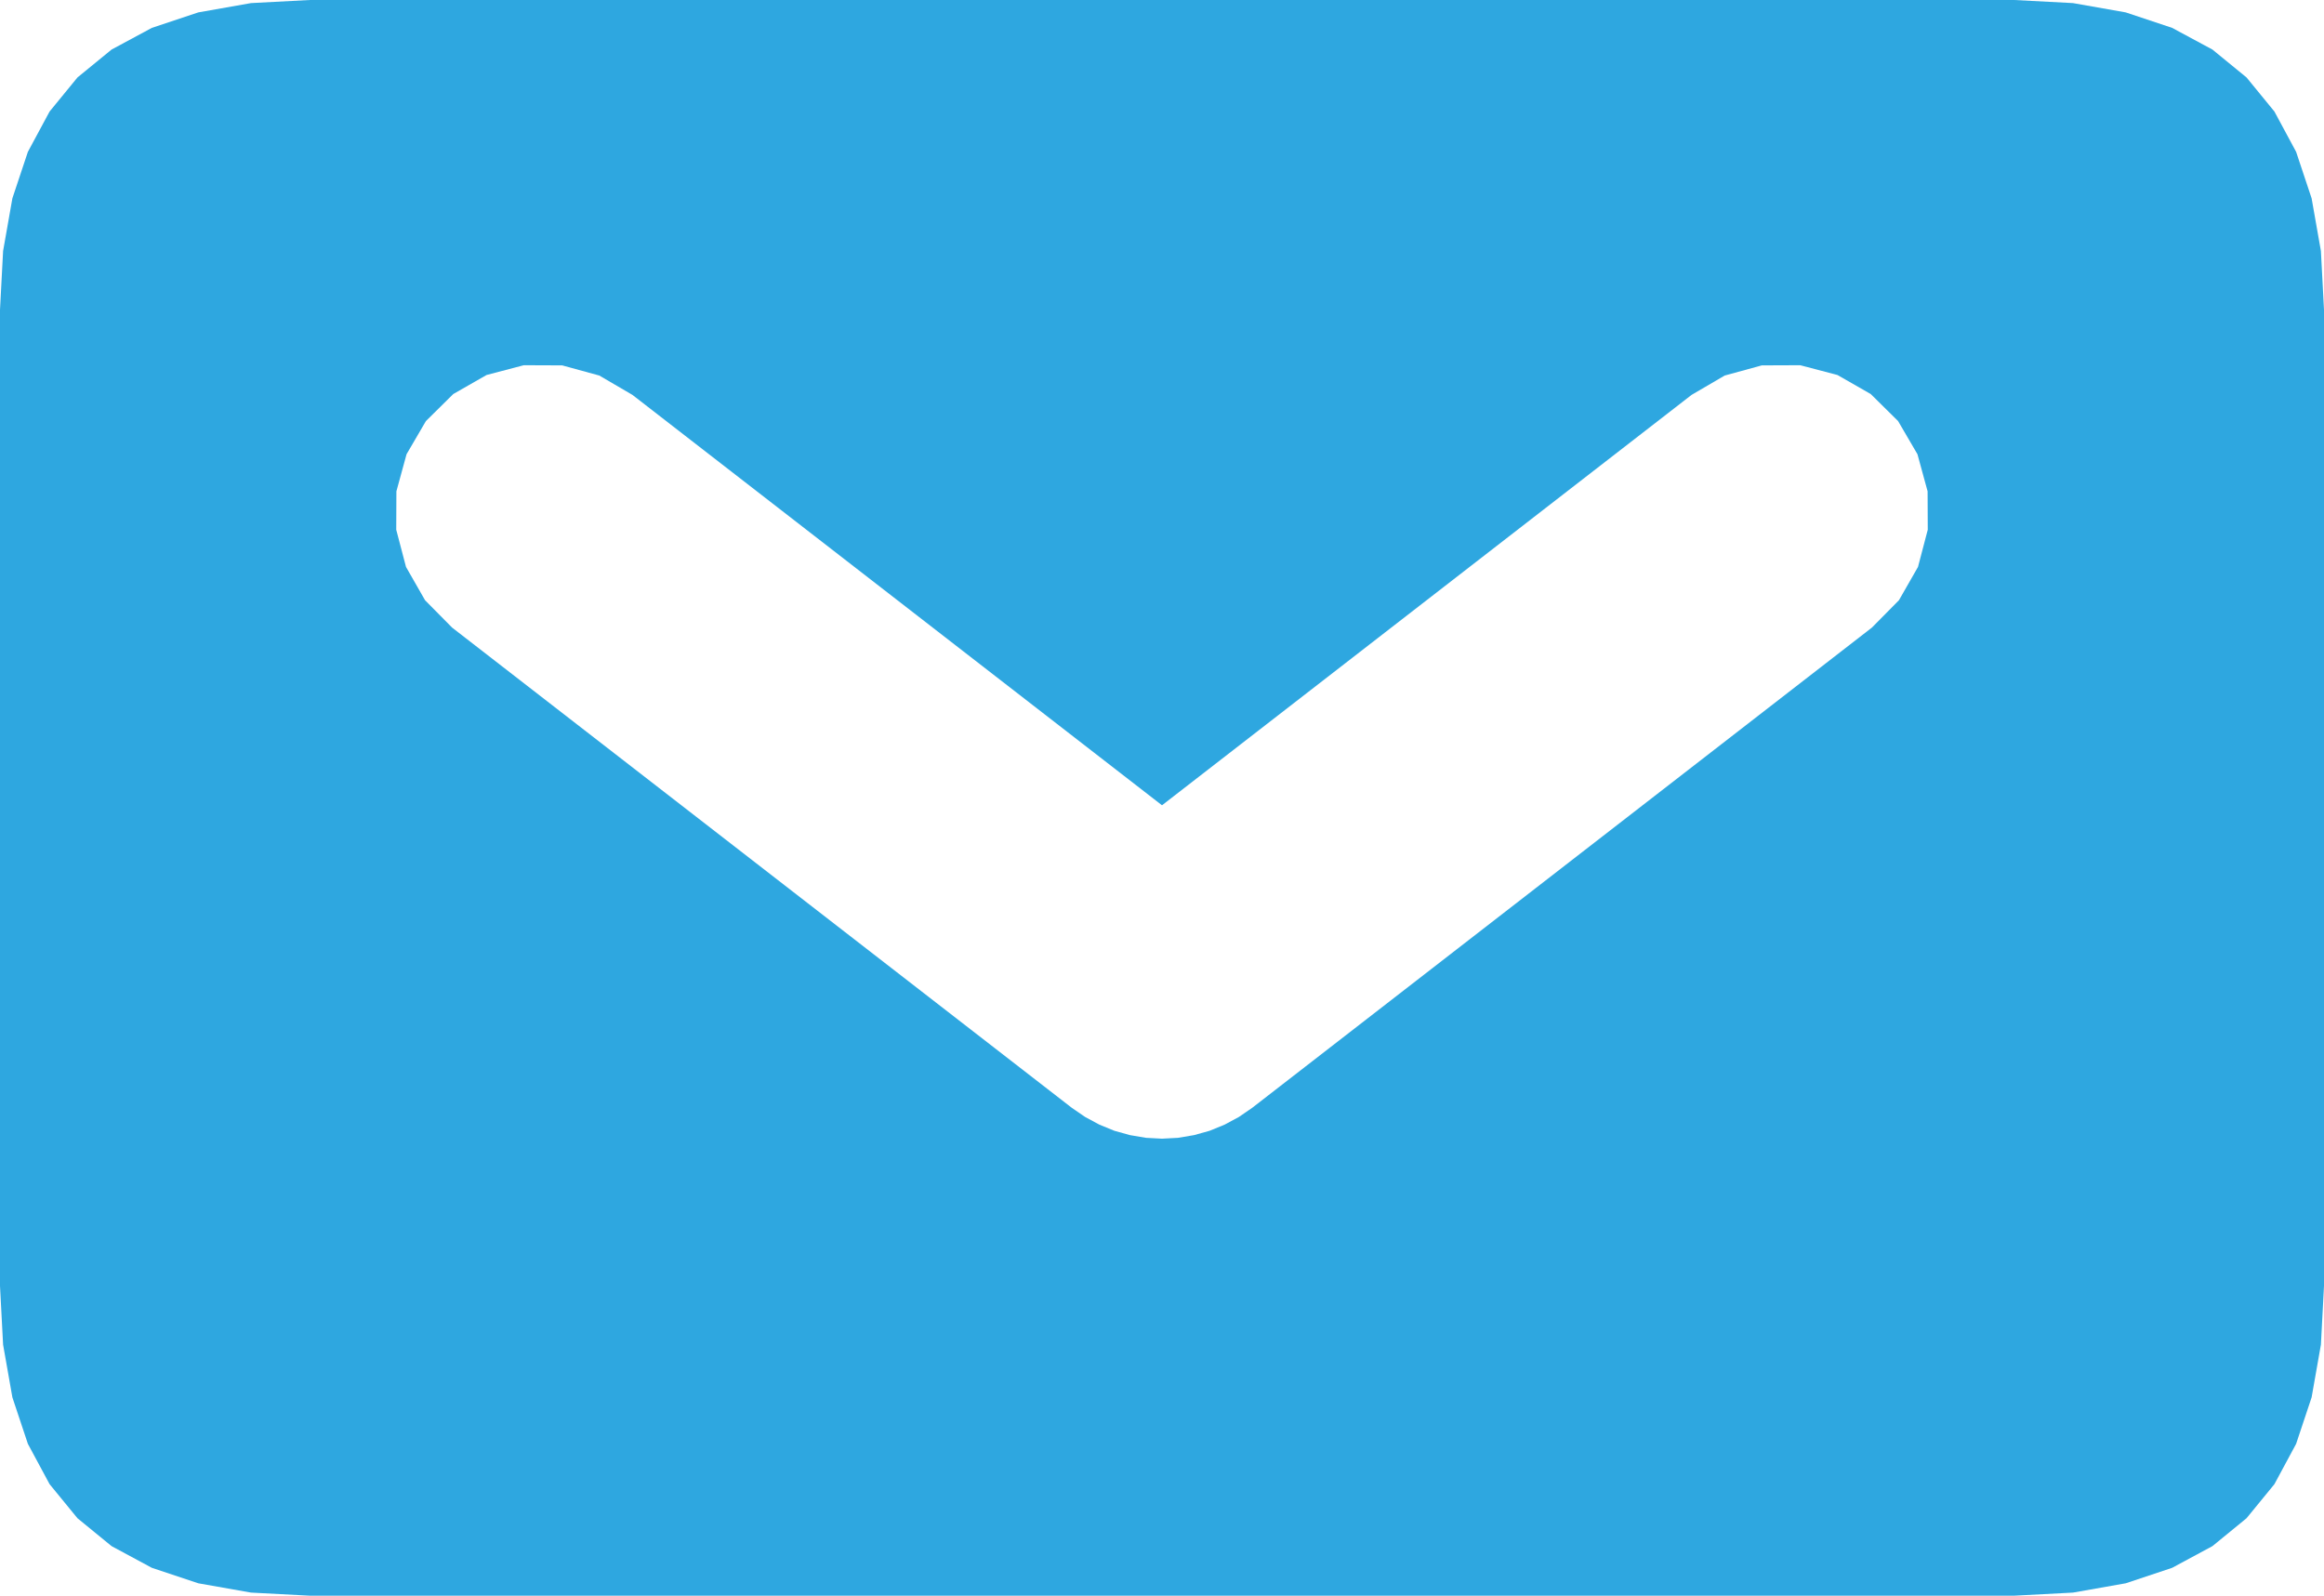
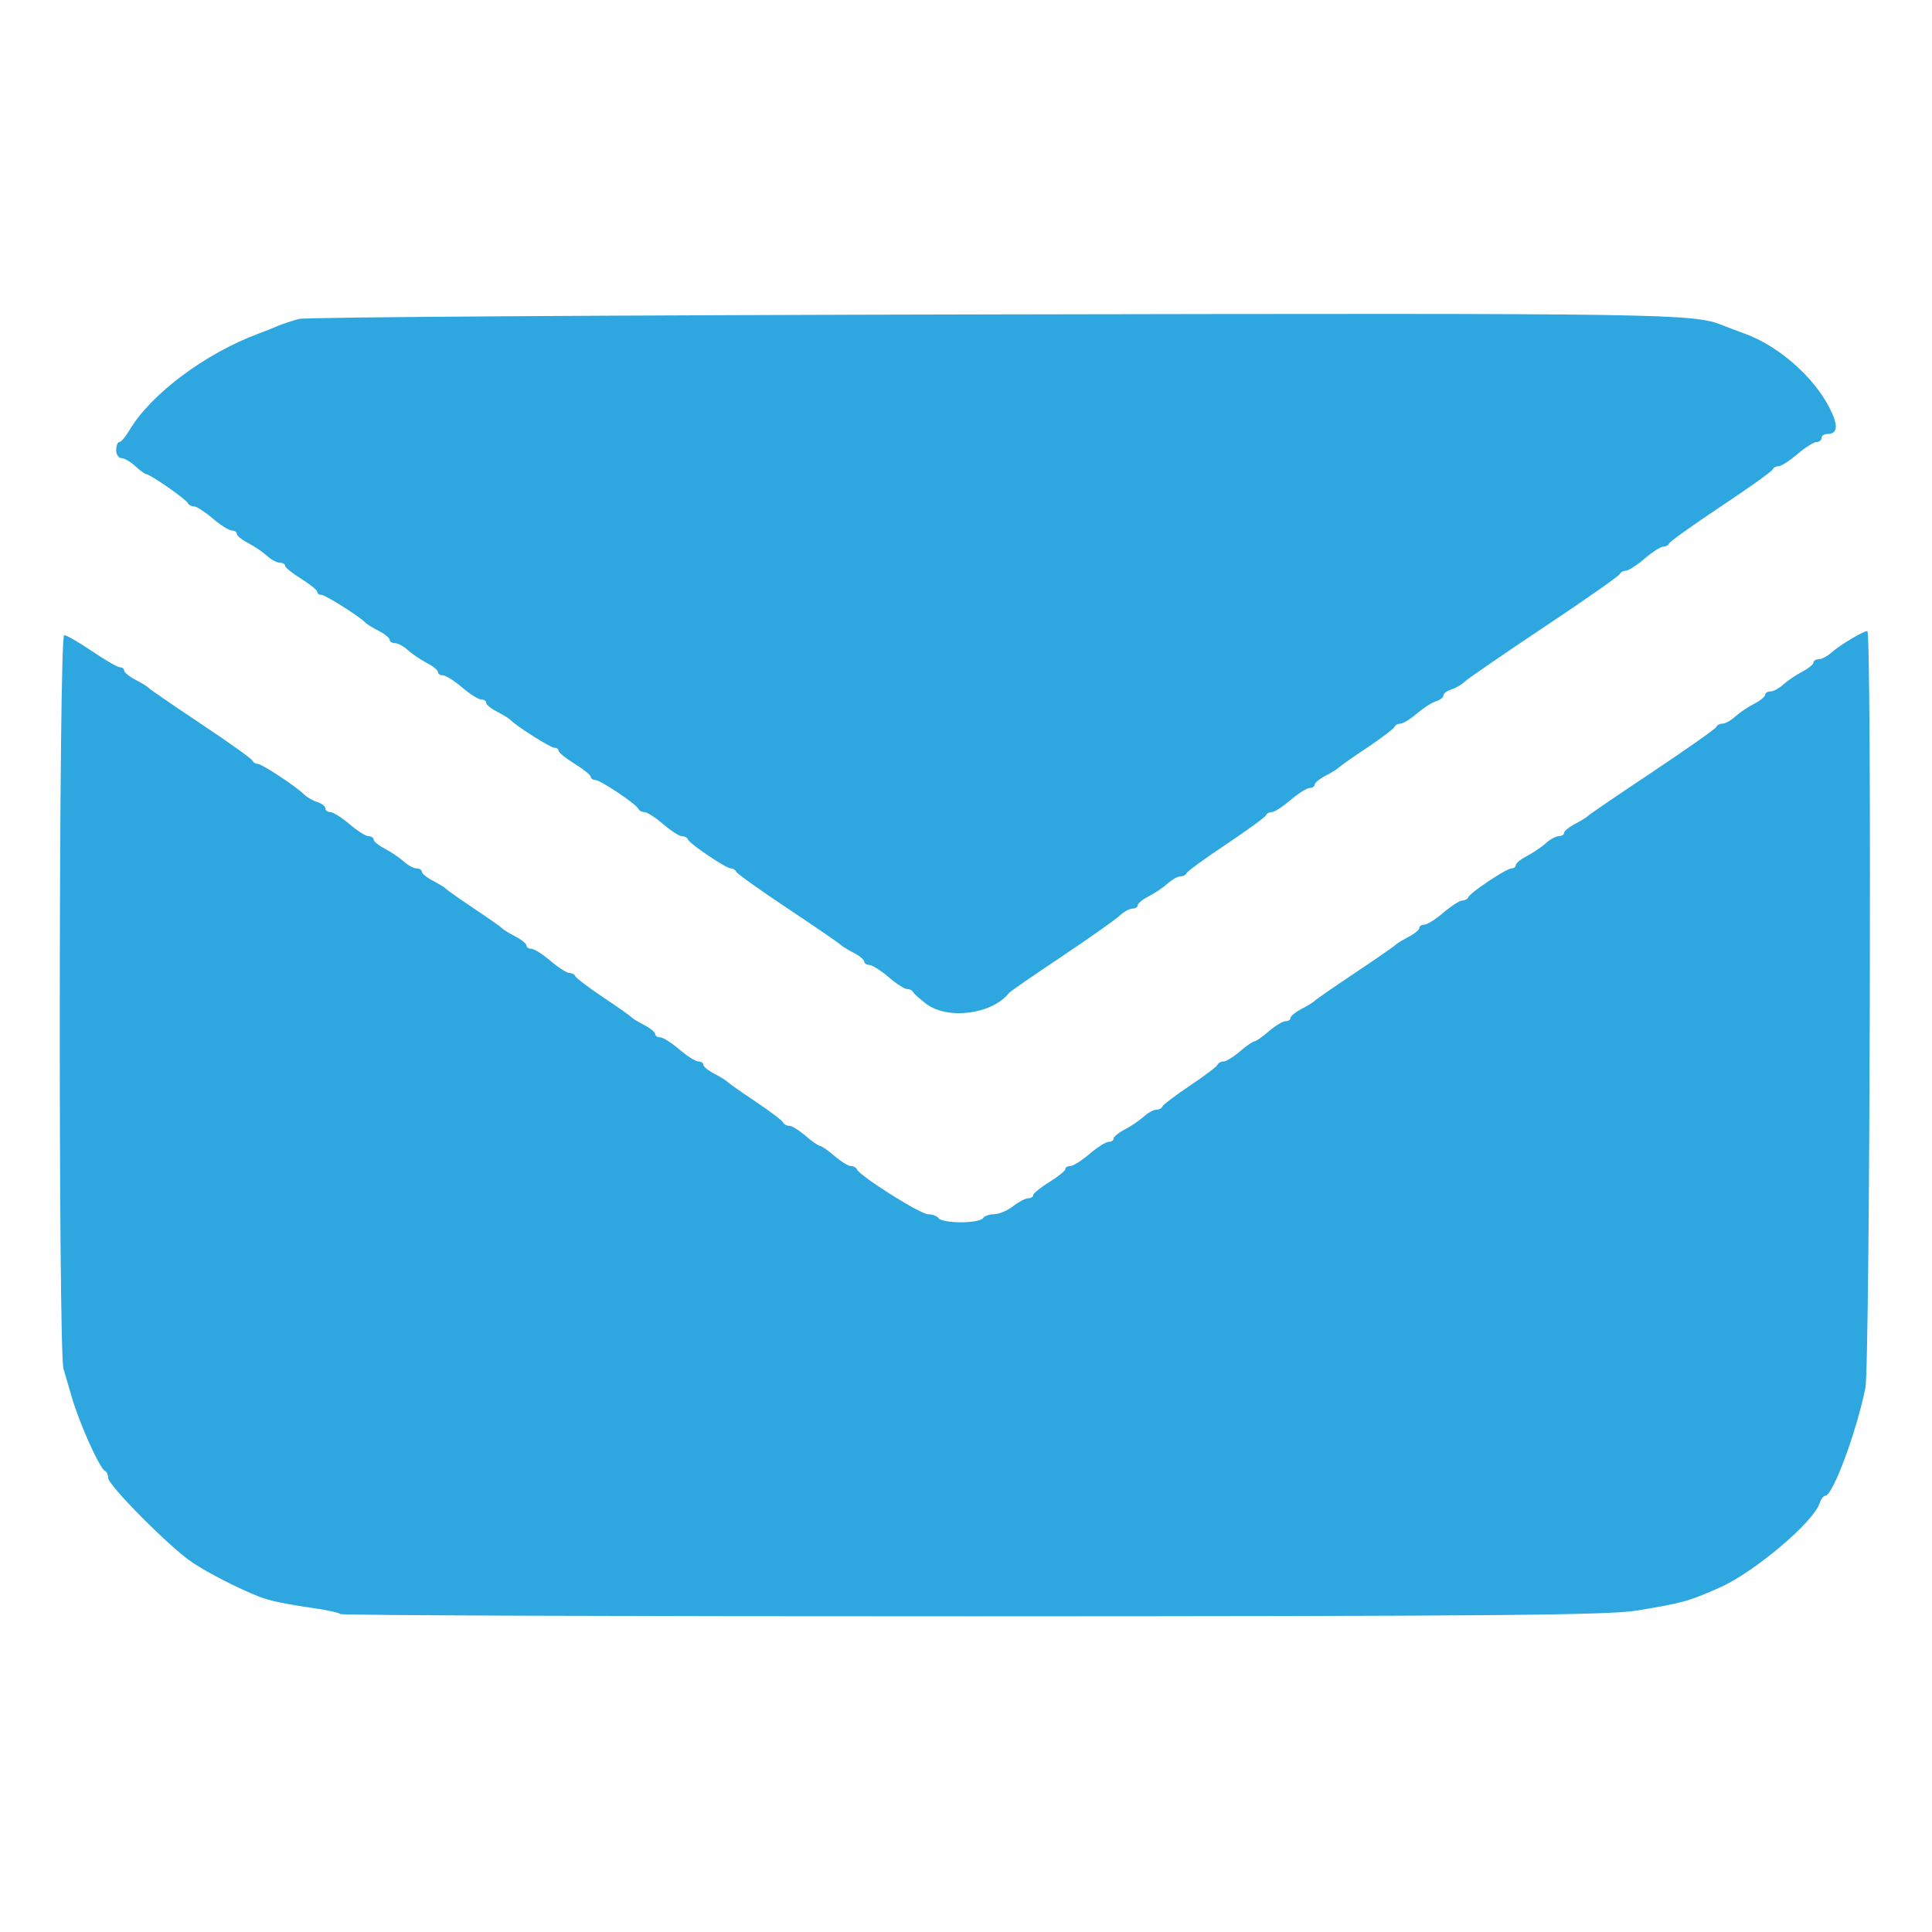
- <svg xmlns="http://www.w3.org/2000/svg" viewBox="0 0 300 206" width="300" height="206">
-   <path fill="#2EA7E0" d="M0 166L0.4 173.6L1.6 180.4L3.6 186.4L6.4 191.6L10 196L14.4 199.6L19.6 202.4L25.6 204.4L32.4 205.6L40 206L260 206L267.6 205.6L274.4 204.4L280.4 202.4L285.6 199.6L290 196L293.6 191.6L296.4 186.4L298.4 180.4L299.6 173.6L300 166L300 40L299.6 32.4L298.4 25.6L296.4 19.6L293.6 14.4L290 10L285.6 6.4L280.4 3.6L274.4 1.6L267.6 0.4L260 0L40 0L32.4 0.4L25.6 1.6L19.6 3.6L14.4 6.4L10 10L6.4 14.4L3.6 19.6L1.6 25.6L0.4 32.4L0 40ZM54.87 77.49L52.41 73.19L51.15 68.39L51.17 63.43L52.48 58.64L54.98 54.36L58.51 50.87L62.81 48.41L67.61 47.15L72.57 47.17L77.36 48.48L81.64 50.98L150 103.96L218.36 50.98L222.64 48.48L227.43 47.17L232.39 47.15L237.19 48.41L241.49 50.87L245.02 54.36L247.52 58.64L248.83 63.43L248.85 68.39L247.59 73.19L245.13 77.49L241.64 81.02L161.64 143.02L159.92 144.2L158.08 145.19L156.15 145.98L154.14 146.54L152.08 146.89L150 147L147.92 146.89L145.86 146.54L143.85 145.98L141.92 145.19L140.08 144.2L138.36 143.02L58.36 81.02Z" />
+ <svg xmlns="http://www.w3.org/2000/svg" viewBox="0 0 256 256" width="256" height="256">
+   <path fill="#2EA7E0" transform="translate(-119.576 -50.207) scale(0.676)" d="M243.6 390.65C243.34 390.38 241.06 389.88 238.54 389.51C232.82 388.69 229.68 388.03 227.65 387.23C223.47 385.56 217.84 382.69 214.64 380.57C210.37 377.77 198.08 365.42 198.08 363.94C198.08 363.36 197.82 362.76 197.48 362.61C196.44 362.14 192.47 353.34 190.97 348.16C190.47 346.42 189.73 343.91 189.33 342.57C188.29 339.01 188.4 198.76 189.46 198.76C189.92 198.76 192.38 200.18 194.93 201.91C197.48 203.65 199.94 205.07 200.4 205.07C200.86 205.07 201.24 205.37 201.24 205.73C201.24 206.08 202.21 206.88 203.41 207.5C204.6 208.11 205.75 208.82 205.97 209.07C206.19 209.34 210.79 212.49 216.22 216.11C221.64 219.72 226.18 222.96 226.34 223.33C226.48 223.69 226.95 223.99 227.38 223.99C228.2 223.99 234.84 228.36 236.52 230.01C237.06 230.55 238.21 231.21 239.08 231.48C239.95 231.75 240.66 232.31 240.66 232.71C240.66 233.12 241.1 233.45 241.63 233.45C242.18 233.45 243.87 234.52 245.39 235.81C246.9 237.11 248.59 238.18 249.14 238.18C249.67 238.18 250.12 238.48 250.12 238.84C250.12 239.19 251.09 239.99 252.29 240.61C253.47 241.22 255.15 242.34 255.98 243.1C256.82 243.87 257.97 244.49 258.54 244.49C259.1 244.49 259.58 244.79 259.58 245.15C259.58 245.5 260.55 246.3 261.75 246.91C262.93 247.53 264.09 248.24 264.31 248.49C264.53 248.74 267 250.48 269.82 252.37C272.65 254.26 275.12 256 275.34 256.25C275.56 256.5 276.71 257.21 277.9 257.83C279.1 258.44 280.07 259.24 280.07 259.59C280.07 259.95 280.51 260.25 281.05 260.25C281.6 260.25 283.29 261.33 284.8 262.62C286.32 263.91 287.97 264.98 288.48 264.98C288.98 264.98 289.52 265.27 289.66 265.63C289.82 265.99 292.23 267.82 295.05 269.71C297.87 271.59 300.35 273.34 300.57 273.59C300.79 273.85 301.94 274.55 303.12 275.17C304.32 275.78 305.3 276.59 305.3 276.94C305.3 277.3 305.74 277.6 306.28 277.6C306.83 277.6 308.52 278.67 310.03 279.96C311.54 281.26 313.23 282.33 313.78 282.33C314.32 282.33 314.76 282.63 314.76 282.99C314.76 283.34 315.74 284.14 316.94 284.76C318.12 285.37 319.27 286.08 319.49 286.33C319.71 286.58 322.19 288.34 325.01 290.21C327.83 292.1 330.24 293.93 330.4 294.3C330.54 294.66 331.08 294.94 331.58 294.94C332.09 294.94 333.52 295.82 334.79 296.91C336.05 298 337.32 298.88 337.62 298.88C337.92 298.88 339.2 299.77 340.46 300.85C341.72 301.94 343.16 302.83 343.66 302.83C344.17 302.83 344.7 303.12 344.84 303.47C345.37 304.76 357.3 312.29 358.83 312.29C359.68 312.29 360.61 312.65 360.88 313.07C361.15 313.5 363.1 313.86 365.22 313.86C367.33 313.86 369.28 313.5 369.55 313.07C369.82 312.65 370.81 312.27 371.76 312.27C372.72 312.25 374.38 311.56 375.46 310.71C376.55 309.86 377.88 309.16 378.43 309.15C378.97 309.15 379.41 308.86 379.41 308.53C379.41 308.2 380.83 307.05 382.56 305.98C384.29 304.91 385.71 303.76 385.71 303.42C385.71 303.09 386.15 302.83 386.69 302.83C387.24 302.83 388.93 301.75 390.44 300.46C391.96 299.17 393.64 298.09 394.2 298.09C394.73 298.09 395.17 297.8 395.17 297.43C395.17 297.09 396.15 296.28 397.35 295.67C398.53 295.05 400.2 293.93 401.04 293.18C401.87 292.4 402.99 291.79 403.53 291.79C404.07 291.79 404.62 291.5 404.76 291.14C404.9 290.78 407.33 288.95 410.15 287.06C412.97 285.17 415.4 283.34 415.55 282.97C415.69 282.61 416.22 282.33 416.73 282.33C417.23 282.33 418.67 281.44 419.93 280.36C421.19 279.27 422.47 278.39 422.77 278.39C423.07 278.39 424.34 277.5 425.6 276.42C426.87 275.33 428.33 274.44 428.88 274.44C429.42 274.44 429.86 274.14 429.86 273.78C429.86 273.44 430.84 272.63 432.04 272.02C433.22 271.4 434.37 270.69 434.59 270.44C434.81 270.19 438.36 267.73 442.48 264.98C446.59 262.24 450.14 259.78 450.36 259.53C450.58 259.28 451.73 258.57 452.91 257.95C454.11 257.34 455.09 256.53 455.09 256.19C455.09 255.82 455.53 255.52 456.07 255.52C456.62 255.52 458.31 254.45 459.82 253.16C461.33 251.87 462.99 250.79 463.49 250.79C464 250.79 464.53 250.51 464.68 250.16C465.05 249.23 472.17 244.49 473.17 244.49C473.63 244.49 474.01 244.19 474.01 243.82C474.01 243.48 474.99 242.67 476.19 242.06C477.37 241.44 479.04 240.32 479.88 239.57C480.71 238.79 481.86 238.18 482.43 238.18C483 238.18 483.47 237.88 483.47 237.52C483.47 237.17 484.45 236.37 485.65 235.75C486.83 235.14 487.98 234.43 488.2 234.16C488.42 233.91 494.1 230.04 500.81 225.57C507.53 221.09 513.16 217.13 513.3 216.77C513.44 216.41 514 216.11 514.53 216.11C515.07 216.11 516.19 215.49 517.02 214.72C517.86 213.96 519.53 212.84 520.71 212.23C521.91 211.61 522.89 210.81 522.89 210.46C522.89 210.1 523.36 209.8 523.93 209.8C524.5 209.8 525.65 209.18 526.48 208.41C527.32 207.65 528.99 206.53 530.17 205.92C531.37 205.3 532.35 204.5 532.35 204.15C532.35 203.79 532.82 203.49 533.39 203.49C533.96 203.49 535.11 202.88 535.98 202.1C537.6 200.67 542.11 197.97 542.91 197.97C543.81 197.97 543.43 341.86 542.53 346.33C540.77 355.01 536.13 367.47 534.67 367.47C534.32 367.47 533.83 368.1 533.58 368.87C532.41 372.6 520.79 382.42 514.03 385.43C507.86 388.17 506.68 388.49 497.66 389.97C492.14 390.87 469.06 391.07 367.52 391.09C299.62 391.11 243.86 390.9 243.6 390.65ZM358.51 271.09C357.22 270.12 356.04 269.08 355.88 268.74C355.74 268.41 355.2 268.14 354.7 268.14C354.19 268.14 352.54 267.07 351.03 265.77C349.51 264.48 347.82 263.41 347.27 263.41C346.74 263.41 346.3 263.11 346.3 262.74C346.3 262.4 345.32 261.59 344.12 260.98C342.94 260.36 341.79 259.65 341.57 259.4C341.34 259.13 336.74 255.98 331.32 252.37C325.89 248.76 321.35 245.51 321.19 245.15C321.05 244.79 320.58 244.49 320.15 244.49C319.21 244.49 312.11 239.71 311.73 238.81C311.59 238.46 311.06 238.18 310.55 238.18C310.05 238.18 308.39 237.11 306.88 235.81C305.36 234.52 303.71 233.45 303.2 233.45C302.7 233.45 302.16 233.17 302.02 232.82C301.64 231.89 294.53 227.14 293.52 227.14C293.07 227.14 292.69 226.87 292.69 226.54C292.69 226.21 291.27 225.06 289.53 223.99C287.8 222.92 286.38 221.77 286.38 221.43C286.38 221.1 286 220.84 285.54 220.84C284.77 220.84 277.88 216.47 276.92 215.36C276.7 215.13 275.55 214.42 274.37 213.8C273.17 213.19 272.19 212.38 272.19 212.04C272.19 211.67 271.75 211.38 271.21 211.38C270.66 211.38 268.97 210.3 267.46 209.01C265.95 207.72 264.26 206.65 263.71 206.65C263.17 206.65 262.73 206.35 262.73 205.98C262.73 205.64 261.75 204.83 260.55 204.22C259.37 203.6 257.7 202.48 256.86 201.73C256.03 200.95 254.88 200.34 254.31 200.34C253.74 200.34 253.27 200.04 253.27 199.68C253.27 199.33 252.29 198.53 251.09 197.91C249.91 197.3 248.76 196.59 248.54 196.35C247.58 195.25 240.69 190.88 239.91 190.88C239.46 190.88 239.08 190.61 239.08 190.28C239.08 189.95 237.66 188.8 235.92 187.72C234.19 186.65 232.77 185.5 232.77 185.17C232.77 184.84 232.3 184.57 231.73 184.57C231.16 184.57 230.01 183.96 229.18 183.18C228.34 182.43 226.67 181.31 225.49 180.69C224.29 180.08 223.31 179.27 223.31 178.93C223.31 178.56 222.87 178.26 222.33 178.26C221.78 178.26 220.09 177.19 218.58 175.9C217.07 174.61 215.41 173.53 214.91 173.53C214.4 173.53 213.87 173.25 213.72 172.9C213.43 172.18 206.33 167.23 205.59 167.23C205.34 167.23 204.36 166.52 203.41 165.65C202.48 164.78 201.27 164.07 200.7 164.07C200.13 164.07 199.66 163.36 199.66 162.5C199.66 161.63 199.94 160.92 200.28 160.92C200.62 160.92 201.52 159.86 202.28 158.57C206.46 151.51 217.16 143.51 227.65 139.63C228.51 139.32 230.11 138.69 231.19 138.22C232.28 137.76 234.24 137.11 235.53 136.78C236.82 136.43 298.21 136.04 371.92 135.9C504.36 135.65 508.81 135.71 514.61 138.06C515.48 138.4 517.43 139.15 518.95 139.7C525.51 142.09 532.36 148.1 535.49 154.19C537.27 157.67 537.14 159.34 535.06 159.34C534.43 159.34 533.93 159.71 533.93 160.13C533.93 160.56 533.48 160.92 532.95 160.92C532.4 160.92 530.71 161.99 529.2 163.29C527.68 164.58 526.03 165.65 525.52 165.65C525.02 165.65 524.48 165.95 524.34 166.31C524.2 166.68 519.64 169.92 514.22 173.53C508.79 177.14 504.24 180.39 504.09 180.76C503.95 181.12 503.42 181.42 502.91 181.42C502.41 181.42 500.75 182.49 499.24 183.78C497.72 185.08 496.07 186.15 495.56 186.15C495.06 186.15 494.52 186.45 494.38 186.81C494.24 187.17 487.55 191.86 479.53 197.2C471.5 202.55 464.5 207.37 463.95 207.92C463.41 208.46 462.26 209.14 461.4 209.4C460.53 209.67 459.82 210.21 459.82 210.59C459.82 210.97 459.16 211.49 458.34 211.74C457.52 211.99 455.85 213.08 454.6 214.15C453.35 215.22 451.92 216.11 451.42 216.11C450.91 216.11 450.37 216.39 450.23 216.75C450.09 217.11 447.66 218.94 444.84 220.84C442.02 222.71 439.54 224.46 439.32 224.71C439.1 224.97 437.95 225.68 436.77 226.29C435.57 226.91 434.59 227.71 434.59 228.06C434.59 228.42 434.15 228.72 433.61 228.72C433.06 228.72 431.38 229.79 429.86 231.08C428.35 232.38 426.69 233.45 426.19 233.45C425.68 233.45 425.15 233.75 425.01 234.11C424.86 234.46 421.36 237.01 417.25 239.76C413.13 242.5 409.63 245.05 409.49 245.4C409.35 245.76 408.8 246.06 408.26 246.06C407.72 246.06 406.61 246.68 405.77 247.45C404.93 248.21 403.26 249.33 402.08 249.94C400.88 250.56 399.9 251.36 399.9 251.71C399.9 252.07 399.43 252.37 398.86 252.37C398.3 252.37 397.14 253.02 396.29 253.8C395.44 254.61 390.32 258.2 384.91 261.83C379.5 265.44 374.9 268.61 374.68 268.89C371.41 273.06 362.8 274.22 358.51 271.09Z" />
</svg>
